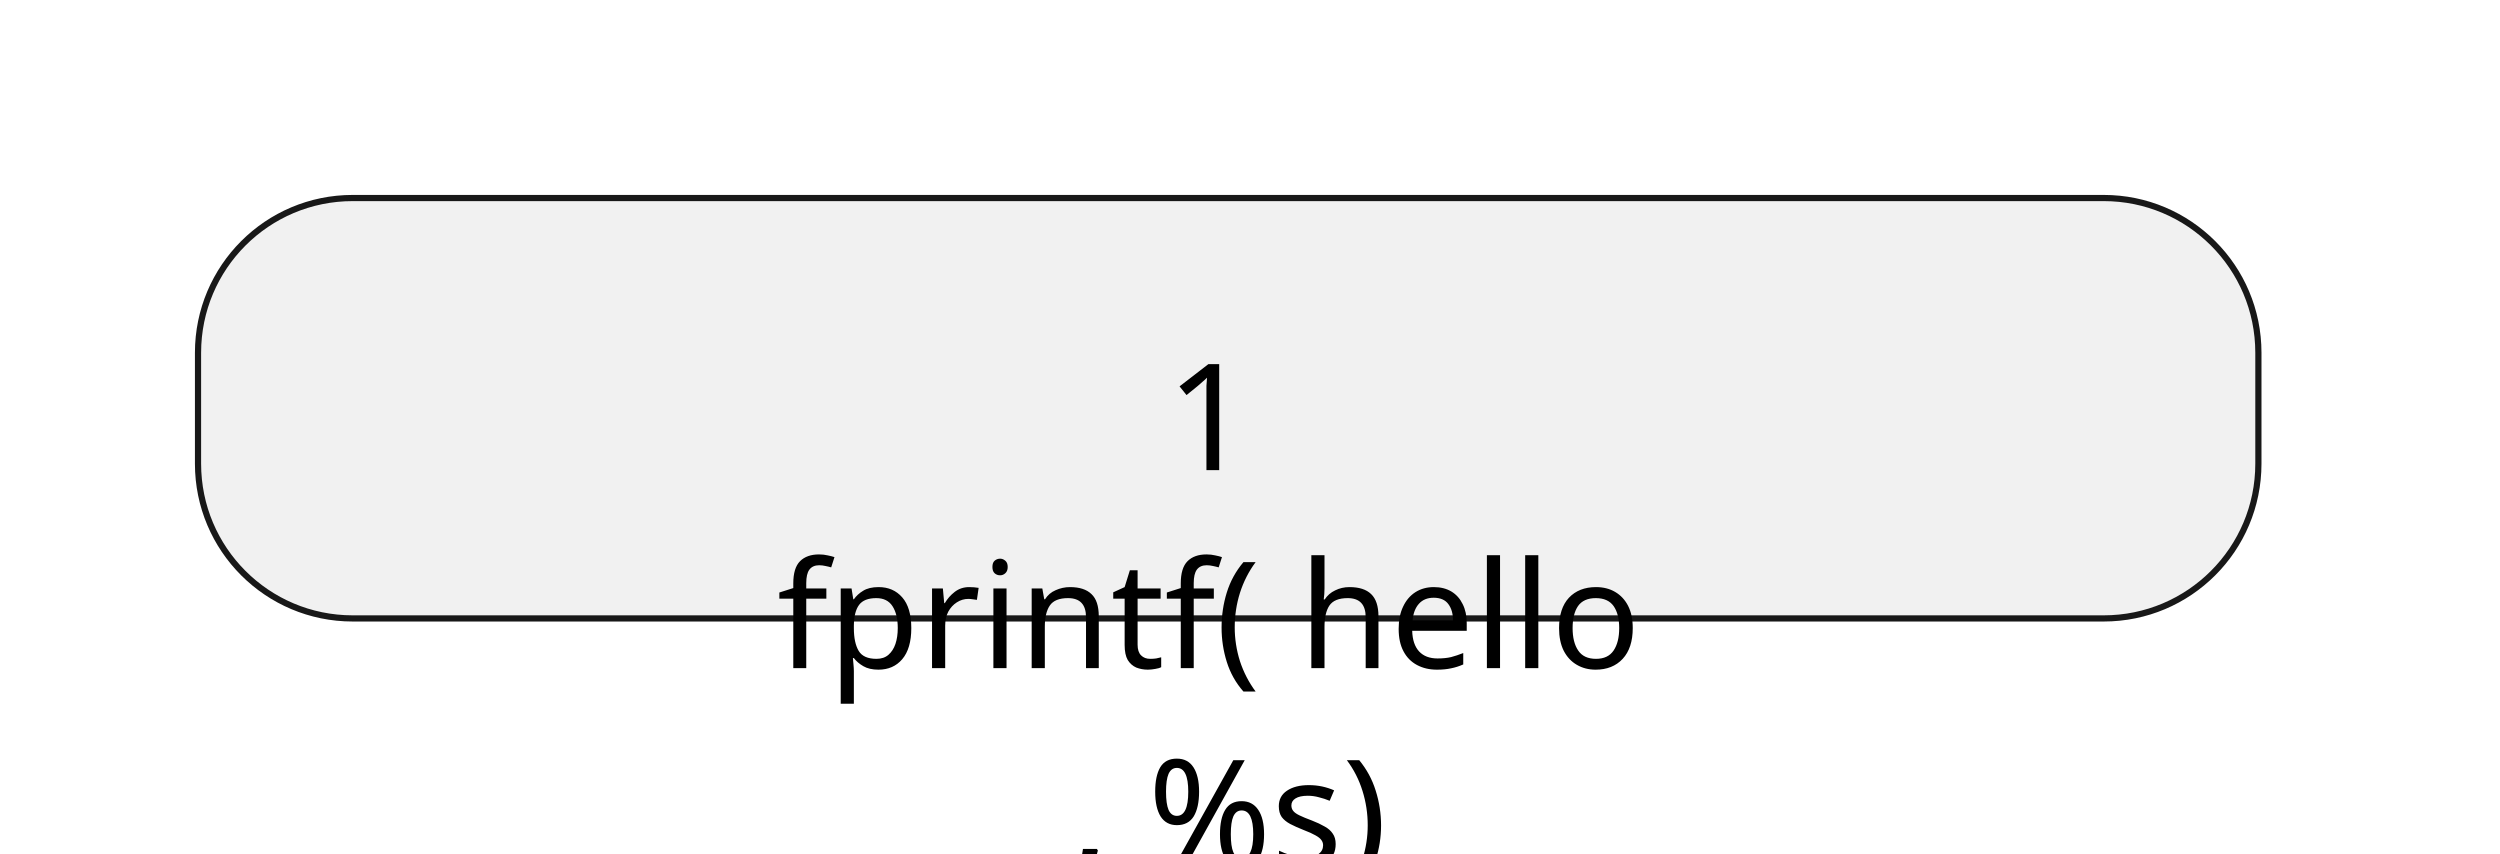
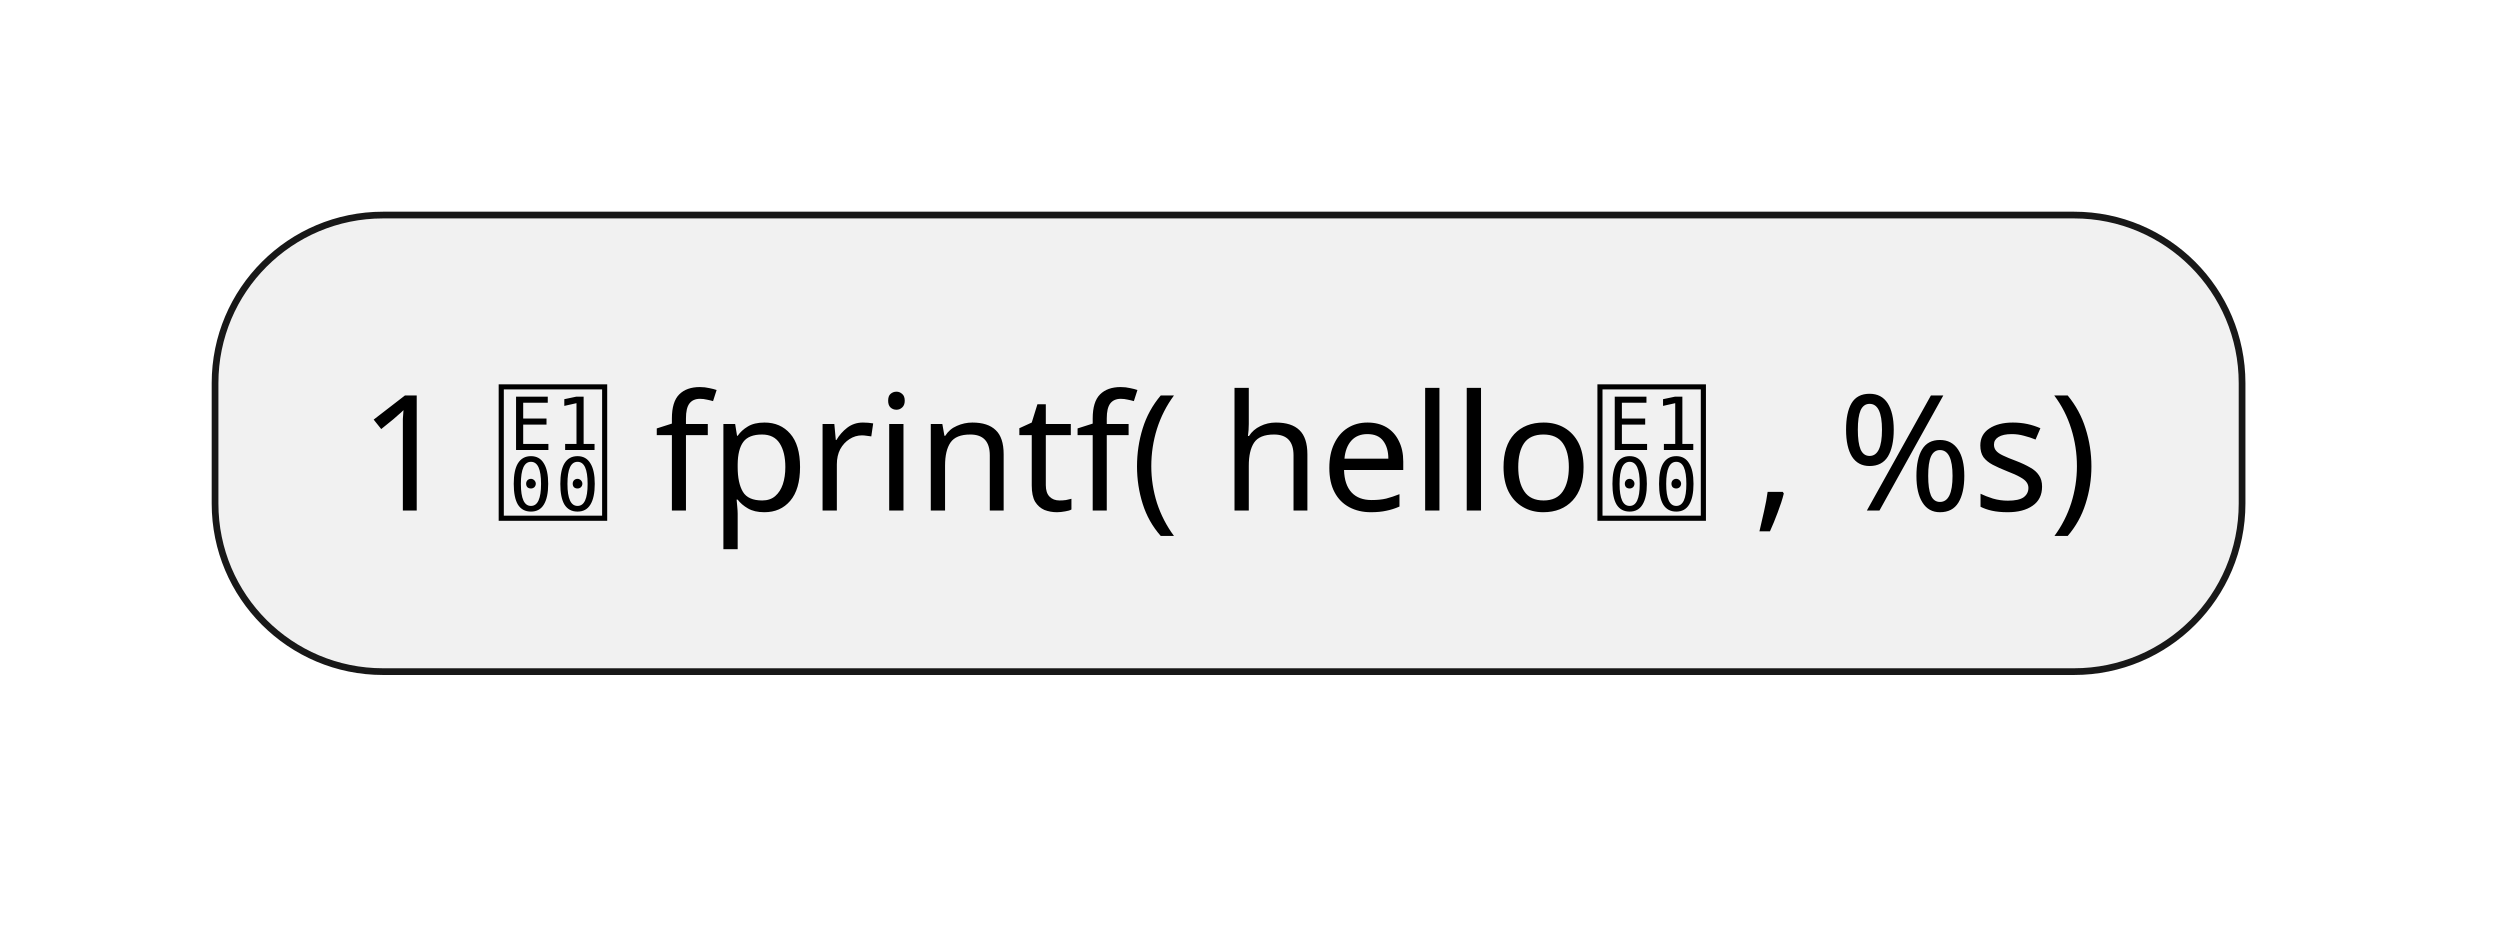
- <svg xmlns="http://www.w3.org/2000/svg" contentStyleType="text/css" data-diagram-type="ACTIVITY" height="69px" preserveAspectRatio="none" style="width:202px;height:69px;background:#FFFFFF;" version="1.1" viewBox="0 0 202 69" width="202px" zoomAndPan="magnify">
+ <svg xmlns="http://www.w3.org/2000/svg" contentStyleType="text/css" data-diagram-type="ACTIVITY" height="69px" preserveAspectRatio="none" style="width:186px;height:69px;background:#FFFFFF;" version="1.1" viewBox="0 0 186 69" width="186px" zoomAndPan="magnify">
  <defs />
  <g>
-     <rect fill="#F1F1F1" height="33.969" rx="12.5" ry="12.5" style="stroke:#181818;stroke-width:0.5;" width="166.478" x="16" y="16" />
-     <text fill="#000000" font-family="sans-serif" font-size="12" lengthAdjust="spacing" text-anchor="middle" textLength="123.182" x="99.239" y="37.984">
-       <tspan x="99.239" dy="0">1 </tspan>
-       <tspan x="99.239" dy="16"> fprintf( hello</tspan>
-       <tspan x="99.239" dy="16"> , %s)</tspan>
-     </text>
+     <rect fill="#F1F1F1" height="33.969" rx="12.5" ry="12.5" style="stroke:#181818;stroke-width:0.5;" width="150.81" x="16" y="16" />
+     <text fill="#000000" font-family="sans-serif" font-size="12" lengthAdjust="spacing" text-anchor="middle" textLength="130.81" x="91.405" y="37.984">1  fprintf( hello , %s)</text>
  </g>
</svg>
